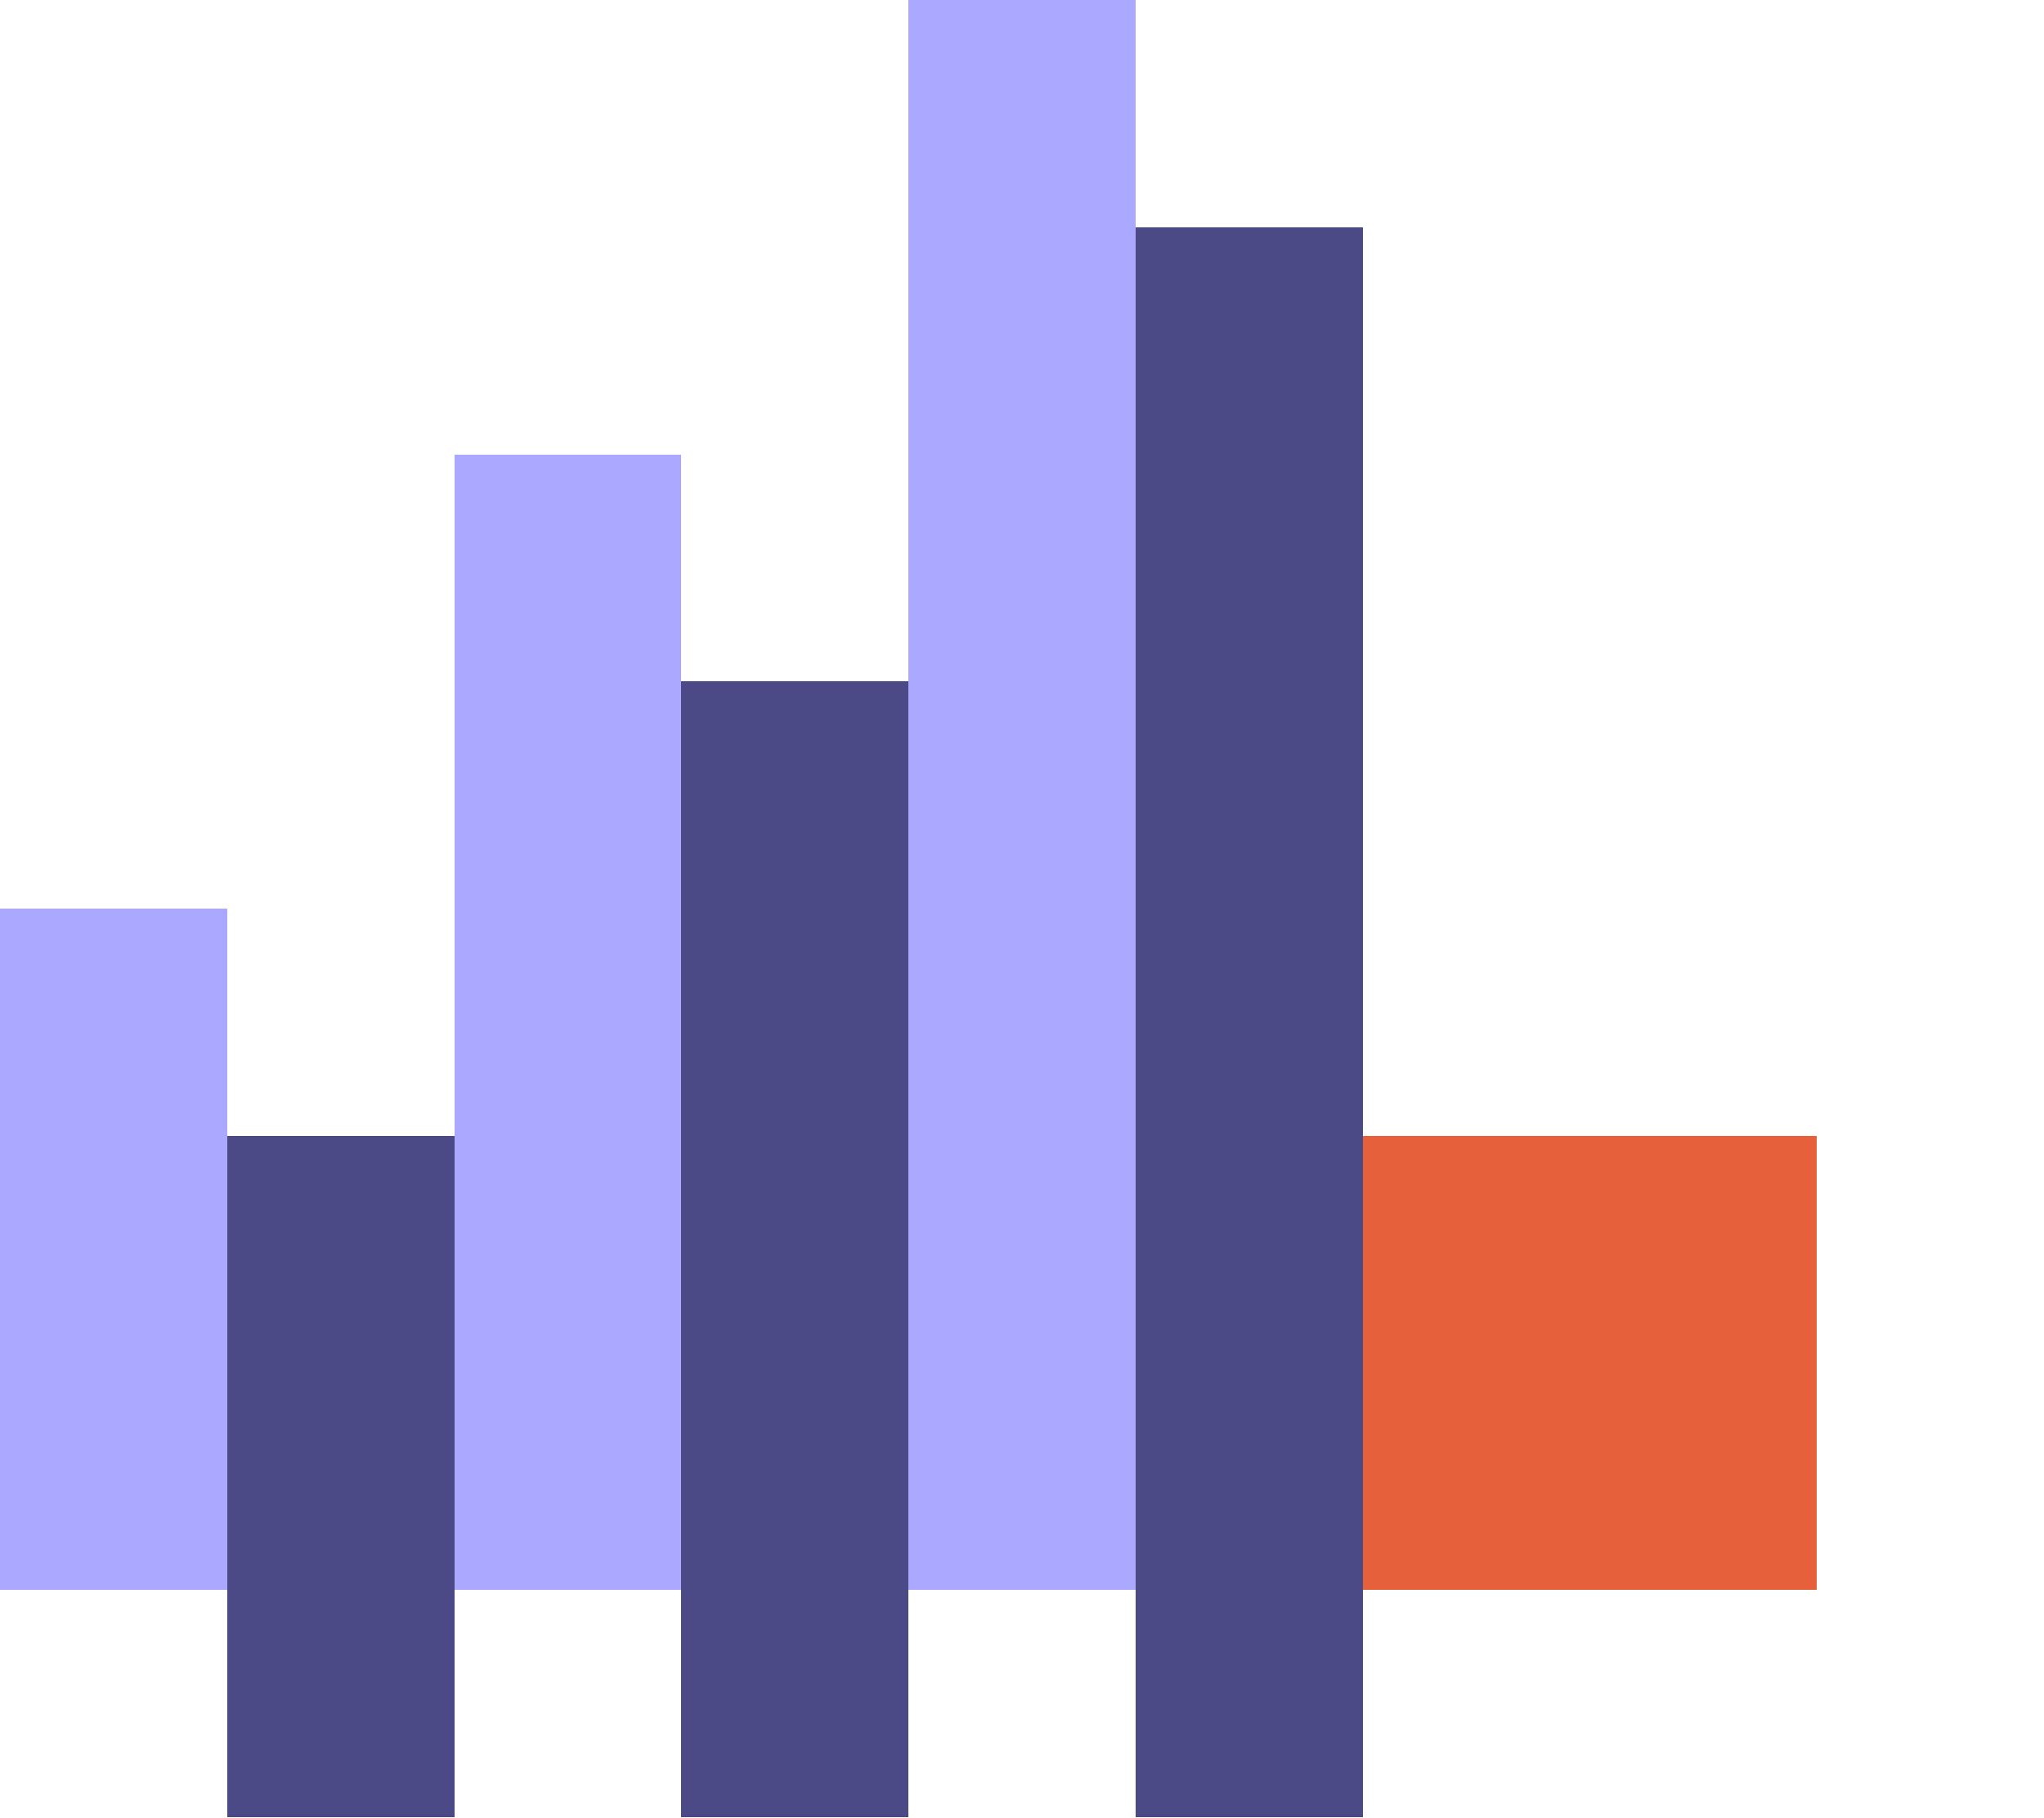
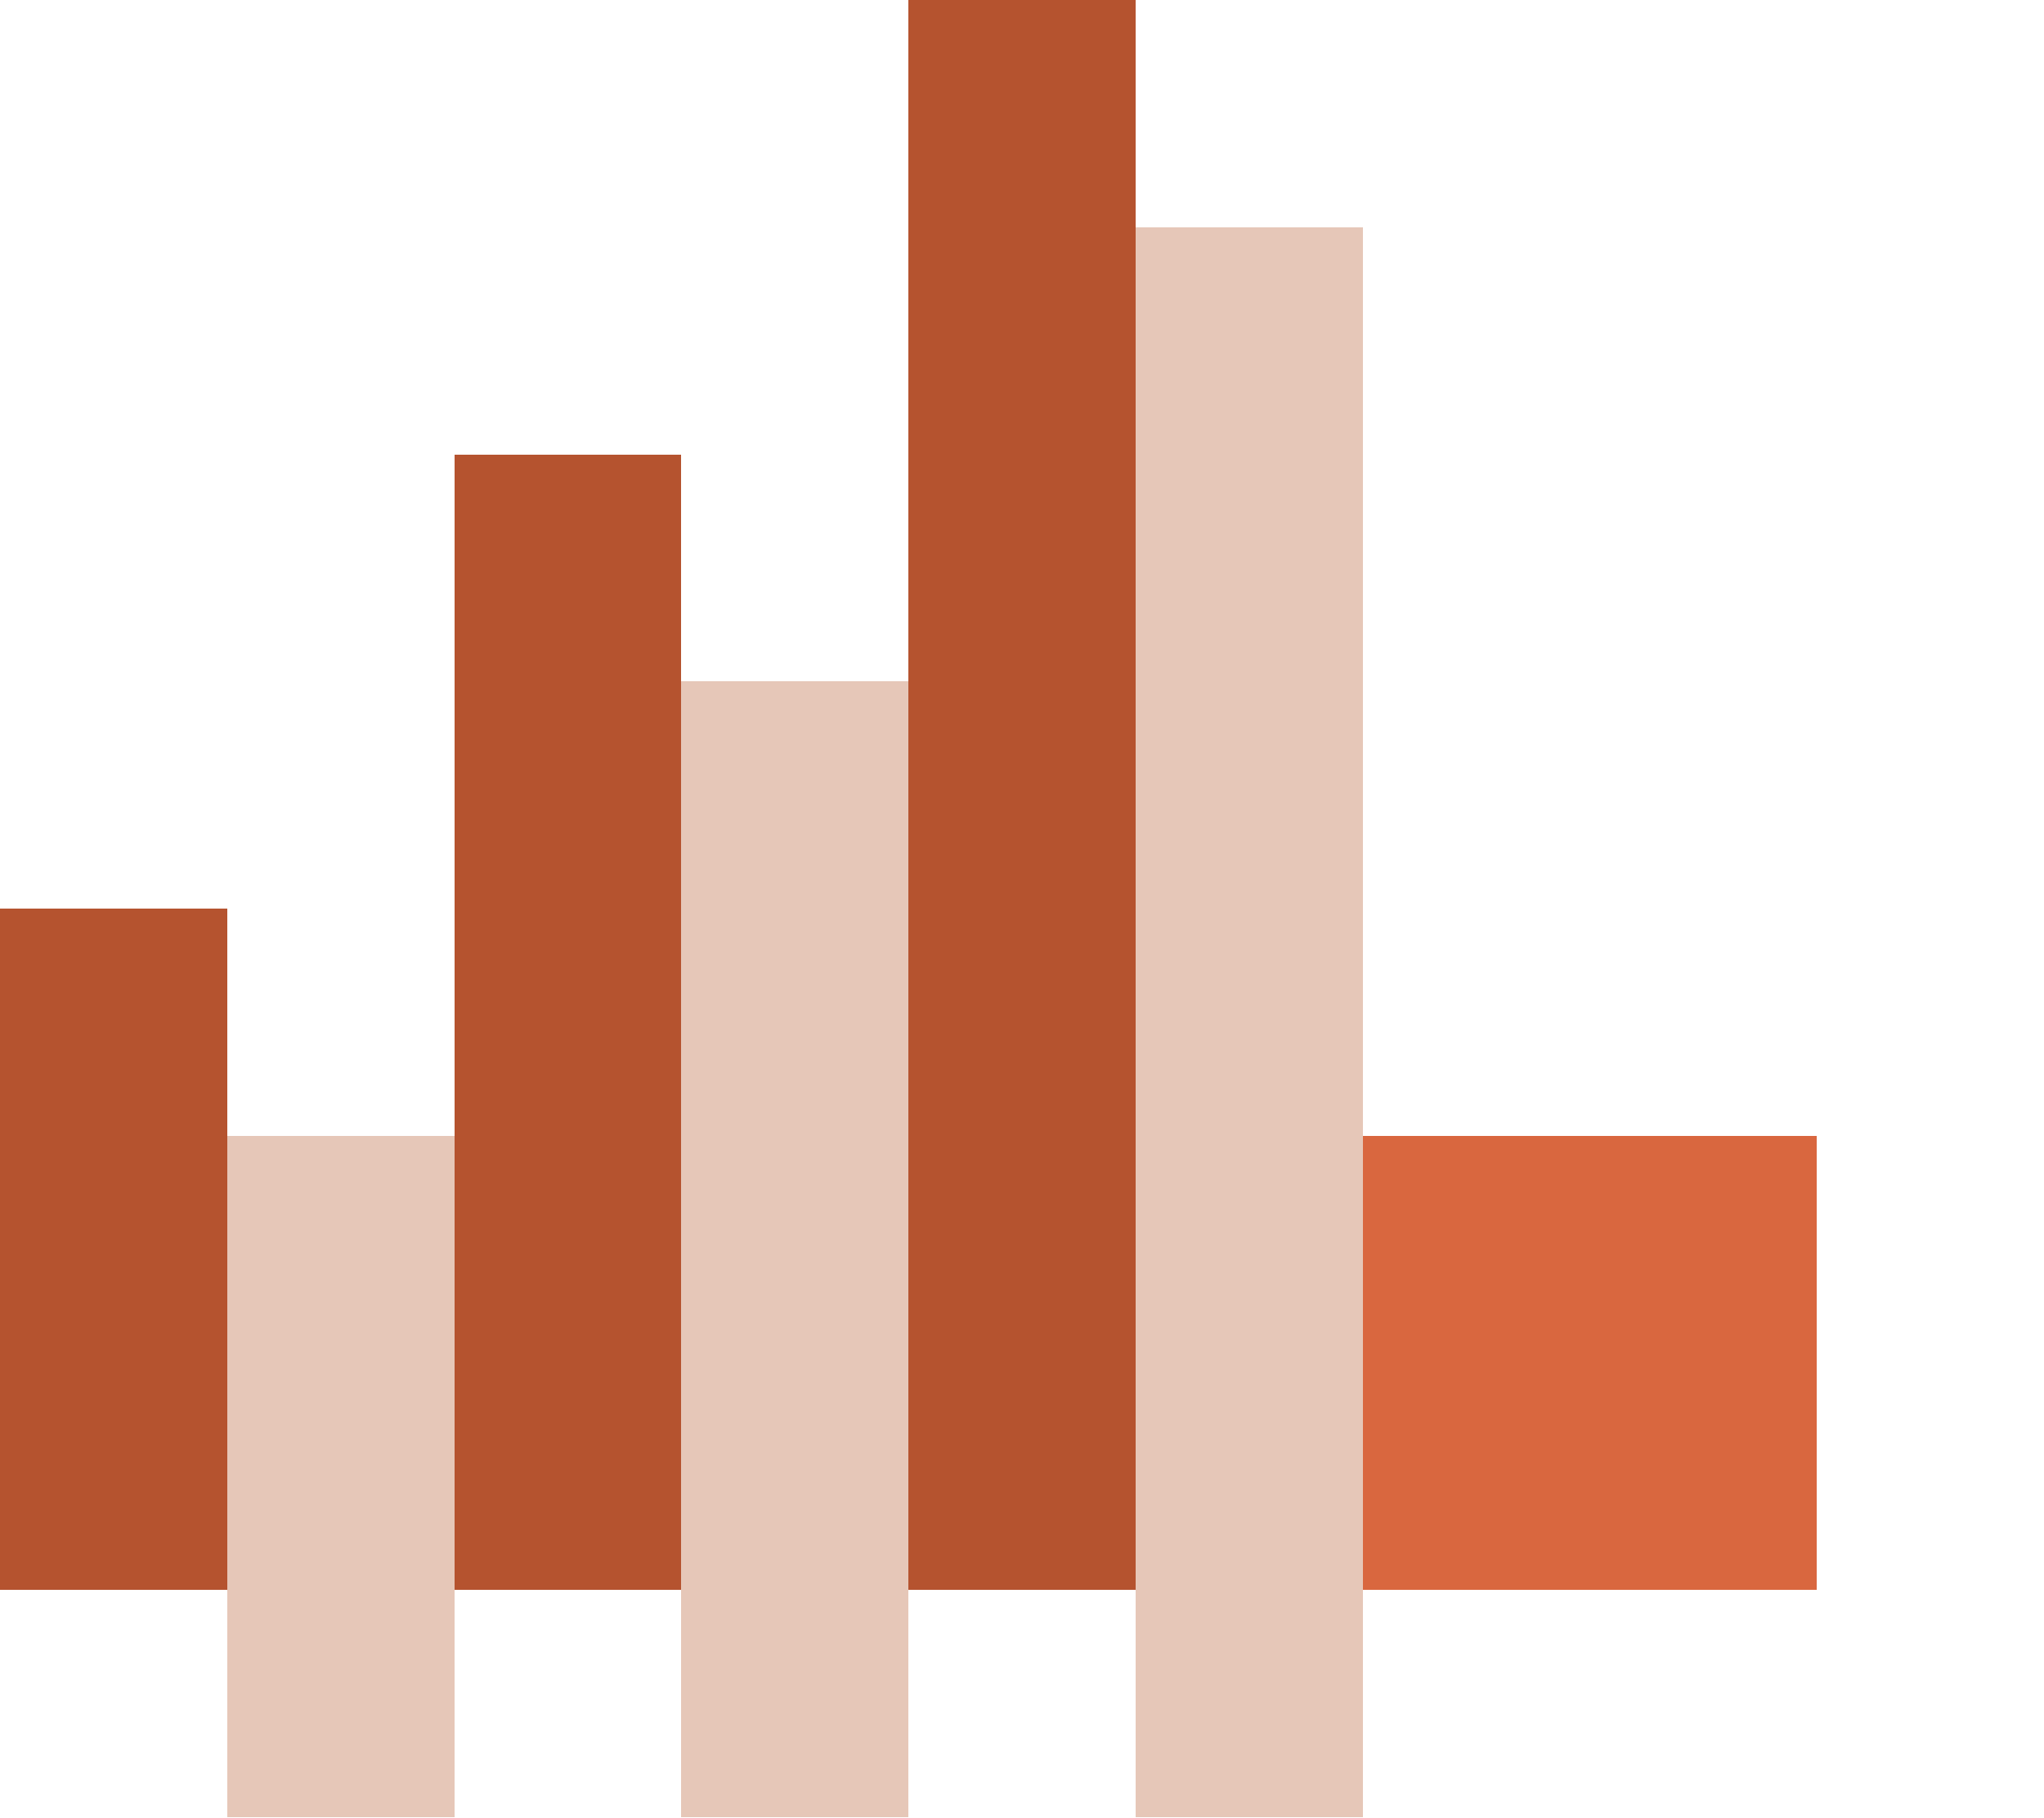
<svg xmlns="http://www.w3.org/2000/svg" viewBox="0 0 9 8" width="36" height="32" shape-rendering="crispEdges" role="img" aria-label="Dataward">
-   <path fill="#4B4986" d="M1 7h1v1h-1zM1 6h1v1h-1zM1 5h1v1h-1zM3 7h1v1h-1zM3 6h1v1h-1zM3 5h1v1h-1zM3 4h1v1h-1zM3 3h1v1h-1zM5 7h1v1h-1zM5 6h1v1h-1zM5 5h1v1h-1zM5 4h1v1h-1zM5 3h1v1h-1zM5 2h1v1h-1zM5 1h1v1h-1z" />
-   <path fill="#AAA8FF" d="M0 6h1v1h-1zM0 5h1v1h-1zM0 4h1v1h-1zM2 6h1v1h-1zM2 5h1v1h-1zM2 4h1v1h-1zM2 3h1v1h-1zM2 2h1v1h-1zM4 6h1v1h-1zM4 5h1v1h-1zM4 4h1v1h-1zM4 3h1v1h-1zM4 2h1v1h-1zM4 1h1v1h-1zM4 0h1v1h-1z" />
-   <rect x="6" y="5" width="2" height="2" fill="#E5603B" />
+   <path fill="#E6C7B8" d="M1 7h1v1h-1zM1 6h1v1h-1zM1 5h1v1h-1zM3 7h1v1h-1zM3 6h1v1h-1zM3 5h1v1h-1zM3 4h1v1h-1zM3 3h1v1h-1zM5 7h1v1h-1zM5 6h1v1h-1zM5 5h1v1h-1zM5 4h1v1h-1zM5 3h1v1h-1zM5 2h1v1h-1zM5 1h1v1h-1z" />
+   <path fill="#B5532F" d="M0 6h1v1h-1zM0 5h1v1h-1zM0 4h1v1h-1zM2 6h1v1h-1zM2 5h1v1h-1zM2 4h1v1h-1zM2 3h1v1h-1zM2 2h1v1h-1zM4 6h1v1h-1zM4 5h1v1h-1zM4 4h1v1h-1zM4 3h1v1h-1zM4 2h1v1h-1zM4 1h1v1h-1zM4 0h1v1h-1z" />
+   <rect x="6" y="5" width="2" height="2" fill="#D9673F" />
</svg>
